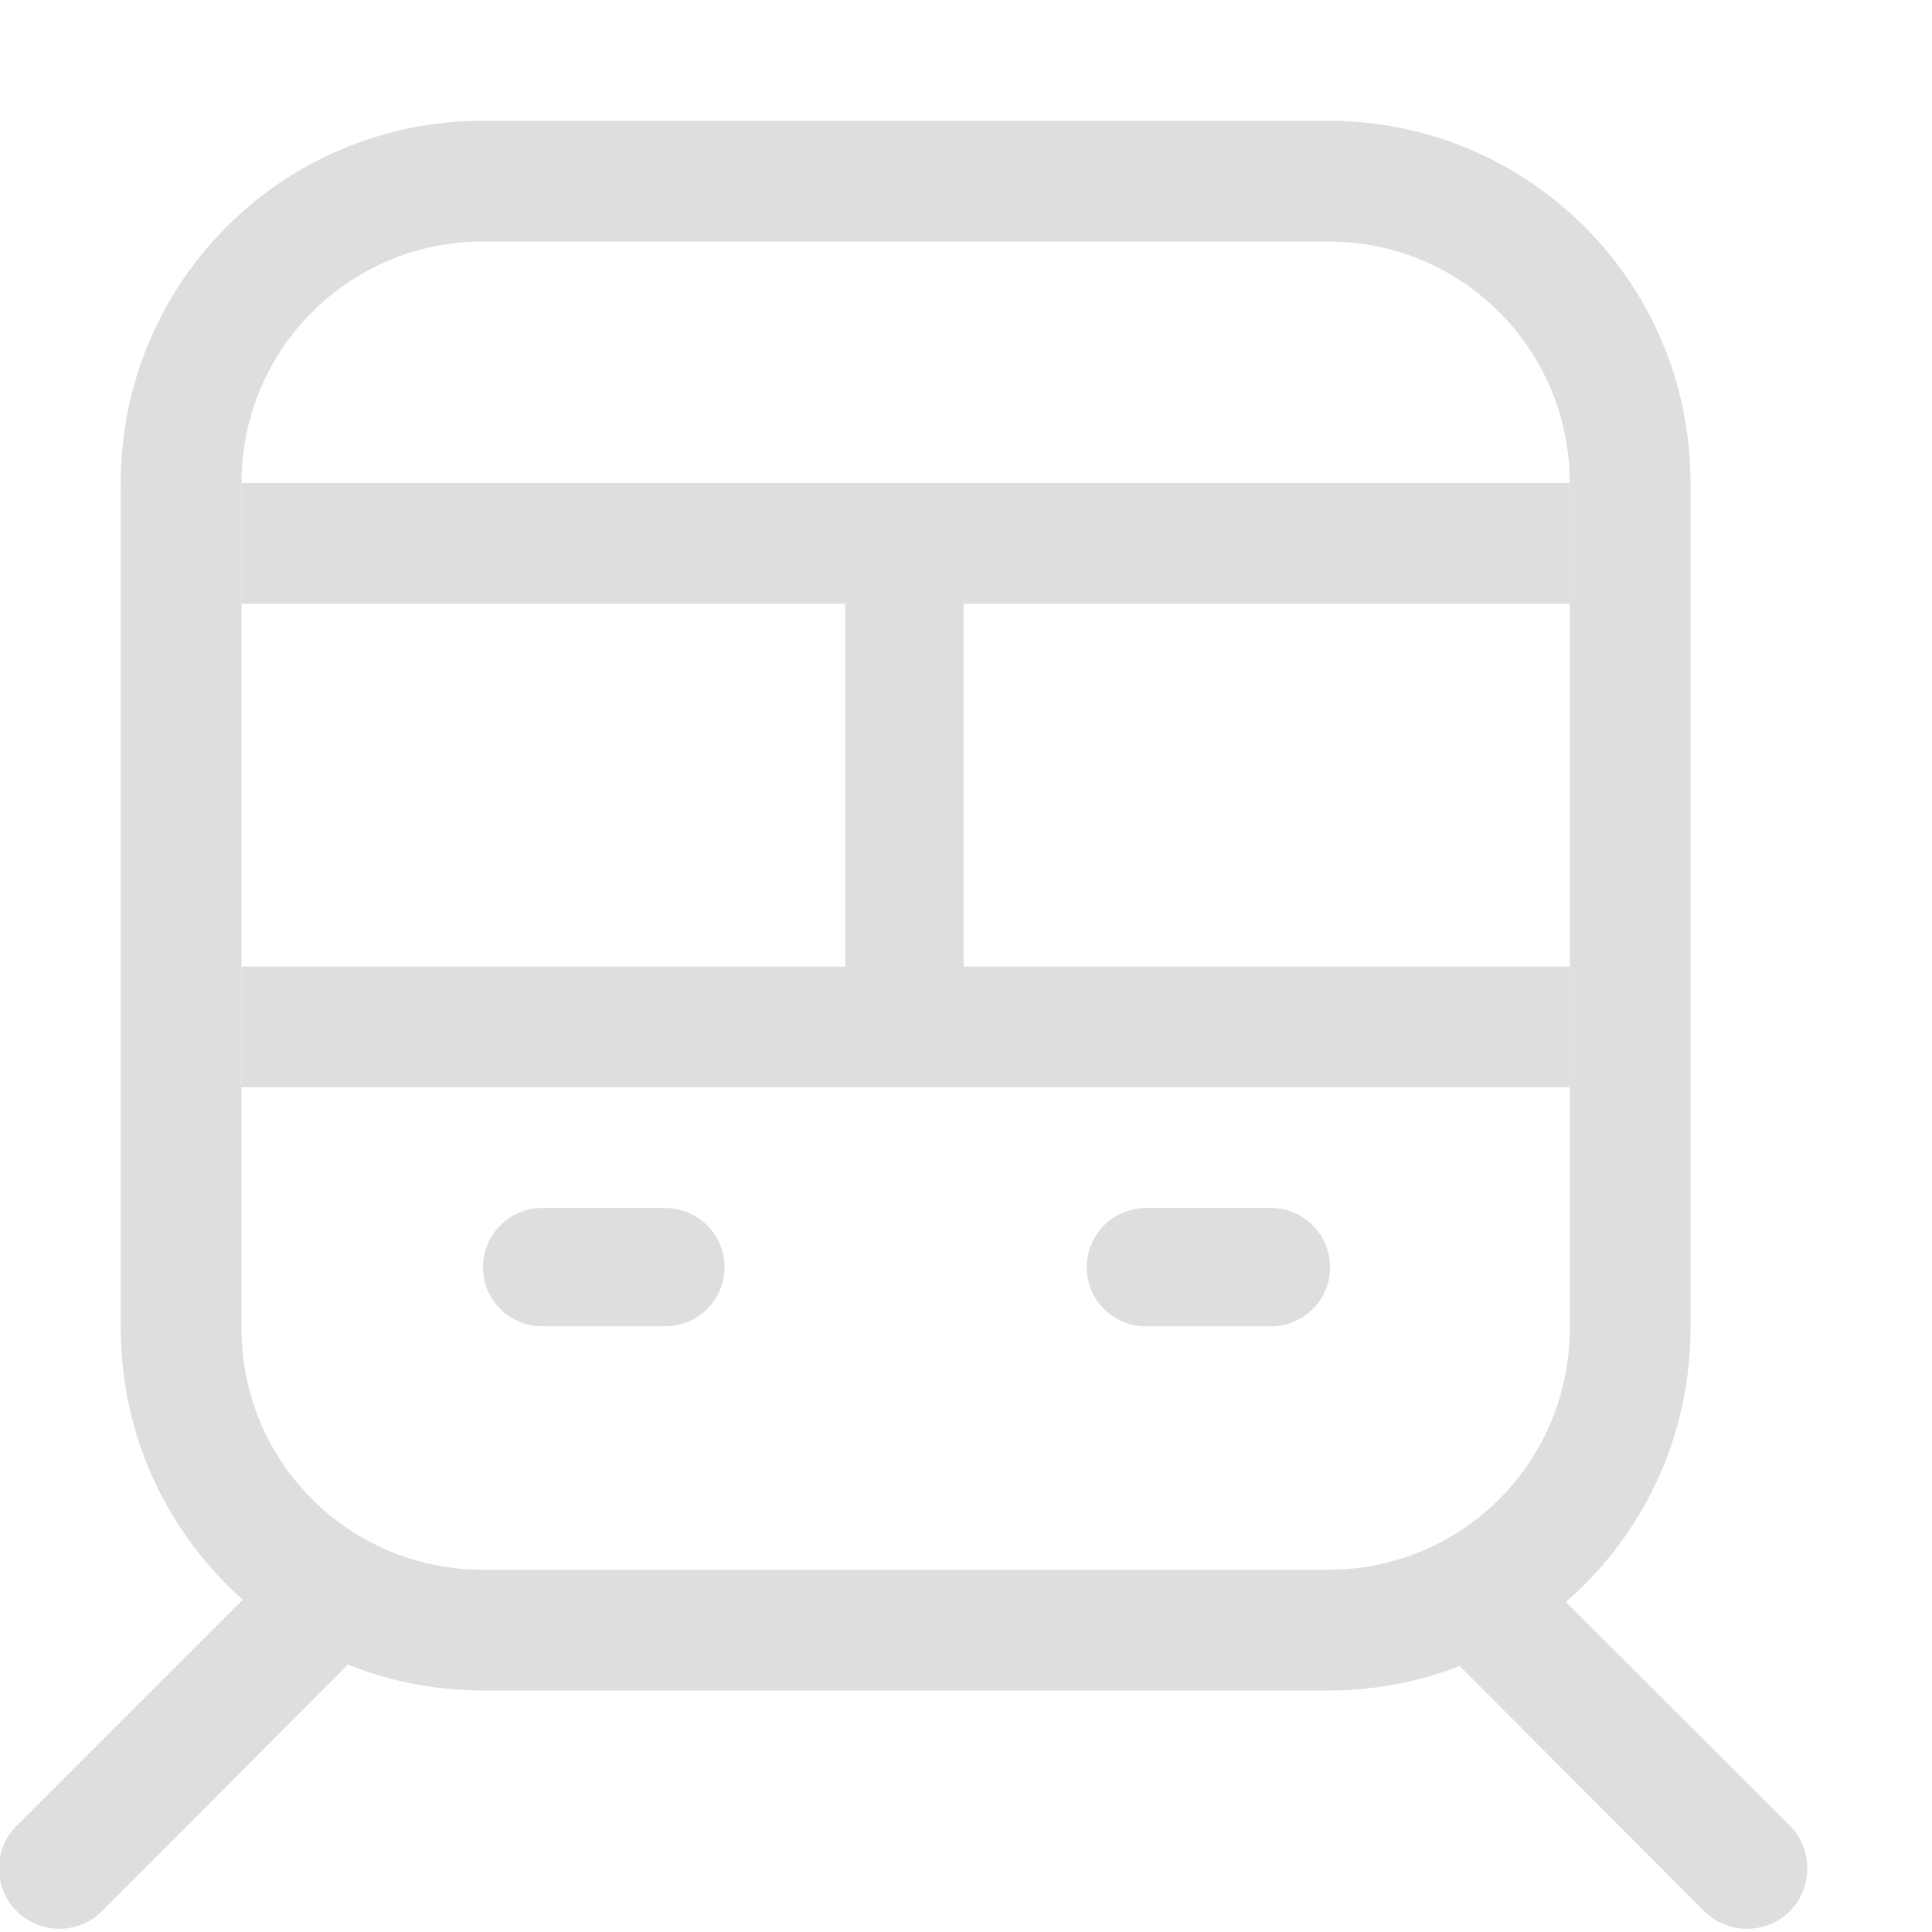
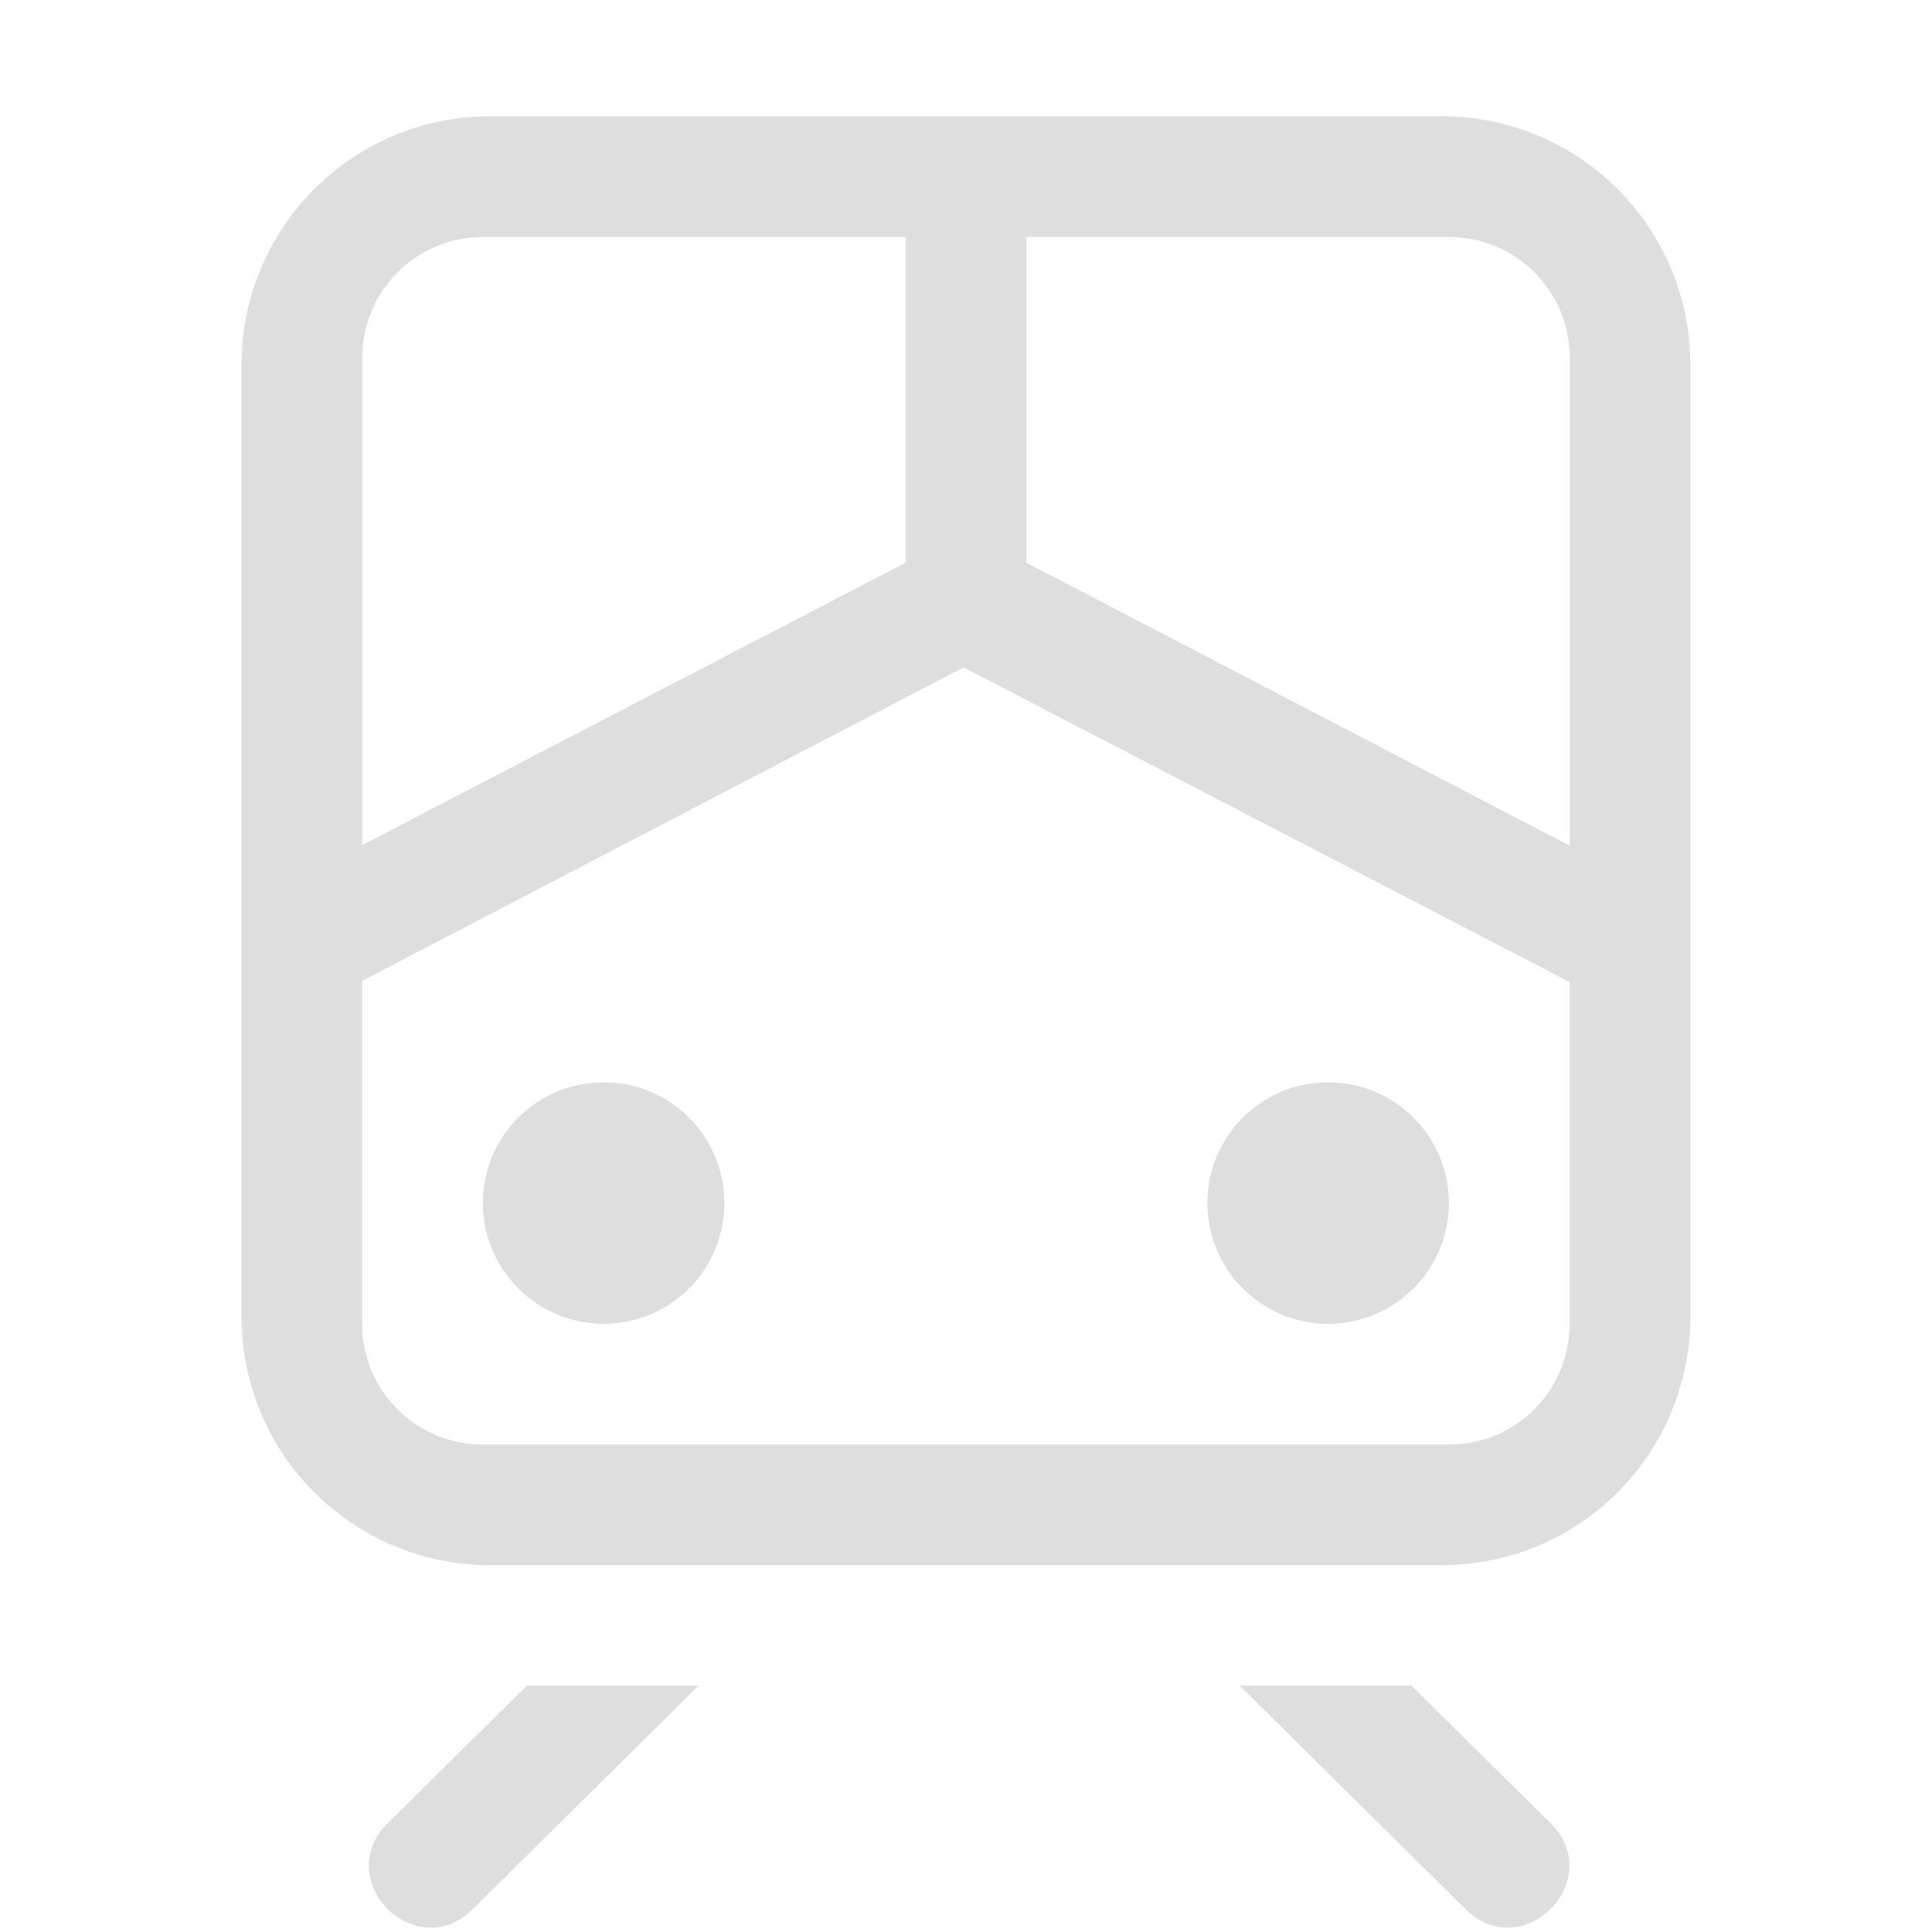
<svg xmlns="http://www.w3.org/2000/svg" width="16" height="16" version="1.1" viewBox="0 0 16 16">
-   <g fill="#dedede">
-     <path d="m4 1c-1.66 0-3 1.34-3 3v7c0 1.66 1.34 3 3 3h7c1.66 0 3-1.34 3-3v-7c0-1.66-1.34-3-3-3zm0 1h7c1.108 0 2 0.892 2 2v7c0 1.108-0.892 2-2 2h-7c-1.108 0-2-0.892-2-2v-7c0-1.108 0.892-2 2-2z" />
-     <path d="m2 8.004h11v1h-11z" fill-rule="evenodd" stroke-width="1.105" />
-     <path d="m12.488 12.992c-0.133 0-0.262 0.051-0.355 0.148-0.195 0.191-0.195 0.512 0 0.703l1.98 1.984c0.195 0.195 0.516 0.195 0.711 0 0.191-0.195 0.191-0.512 0-0.707l-1.984-1.98c-0.094-0.098-0.223-0.148-0.352-0.148z" />
-     <path d="m2.473 12.992c0.133 0 0.258 0.051 0.352 0.148 0.195 0.191 0.195 0.512 0 0.703l-1.98 1.984c-0.195 0.195-0.512 0.195-0.707 0-0.195-0.195-0.195-0.512 0-0.707l1.98-1.98c0.098-0.098 0.223-0.148 0.355-0.148z" />
-     <g fill-rule="evenodd">
-       <path d="m2 4h11v1h-11z" stroke-width="1.105" />
-       <path d="m4.492 10.004h1.016c0.273 0 0.492 0.219 0.492 0.492 0 0.27-0.219 0.488-0.492 0.488h-1.016c-0.273 0-0.492-0.219-0.492-0.488 0-0.273 0.219-0.492 0.492-0.492z" />
-       <path d="m9.492 10.004h1.031c0.273 0 0.492 0.219 0.492 0.492 0 0.27-0.219 0.488-0.492 0.488h-1.031c-0.273 0-0.492-0.219-0.492-0.488 0-0.273 0.219-0.492 0.492-0.492z" />
-       <path d="m7 4h0.98v5h-0.98z" />
-     </g>
-   </g>
+   <path d="m4.062 0.963c-1.142 0-2.062 0.92-2.062 2.062v7.875c0 1.142 0.92 2.062 2.062 2.062h7.875c1.142 0 2.062-0.92 2.062-2.062v-7.875c0-1.142-0.92-2.062-2.062-2.062h-7.875zm-0.062 1h3.5v2.697l-4.5 2.338v-0.035-2-2c0-0.554 0.446-1 1-1zm4.5 0h3.5c0.554 0 1 0.446 1 1v2 2 0.041l-4.5-2.344v-2.697zm-0.52 3.564 5.019 2.606v0.83 2c0 0.554-0.446 1-1 1h-8c-0.554 0-1-0.446-1-1v-2-0.84l4.981-2.596zm-2.981 3.436a1 1 0 0 0-1 1 1 1 0 0 0 1 1 1 1 0 0 0 1-1 1 1 0 0 0-1-1zm6 0a1 1 0 0 0-1 1 1 1 0 0 0 1 1 1 1 0 0 0 1-1 1 1 0 0 0-1-1zm-6.635 4.996-1.152 1.139c-0.475 0.469 0.228 1.182 0.703 0.713l1.871-1.852h-1.422zm5.902 0 1.871 1.852c0.475 0.469 1.178-0.244 0.703-0.713l-1.152-1.139h-1.422z" fill="#dedede" />
</svg>
